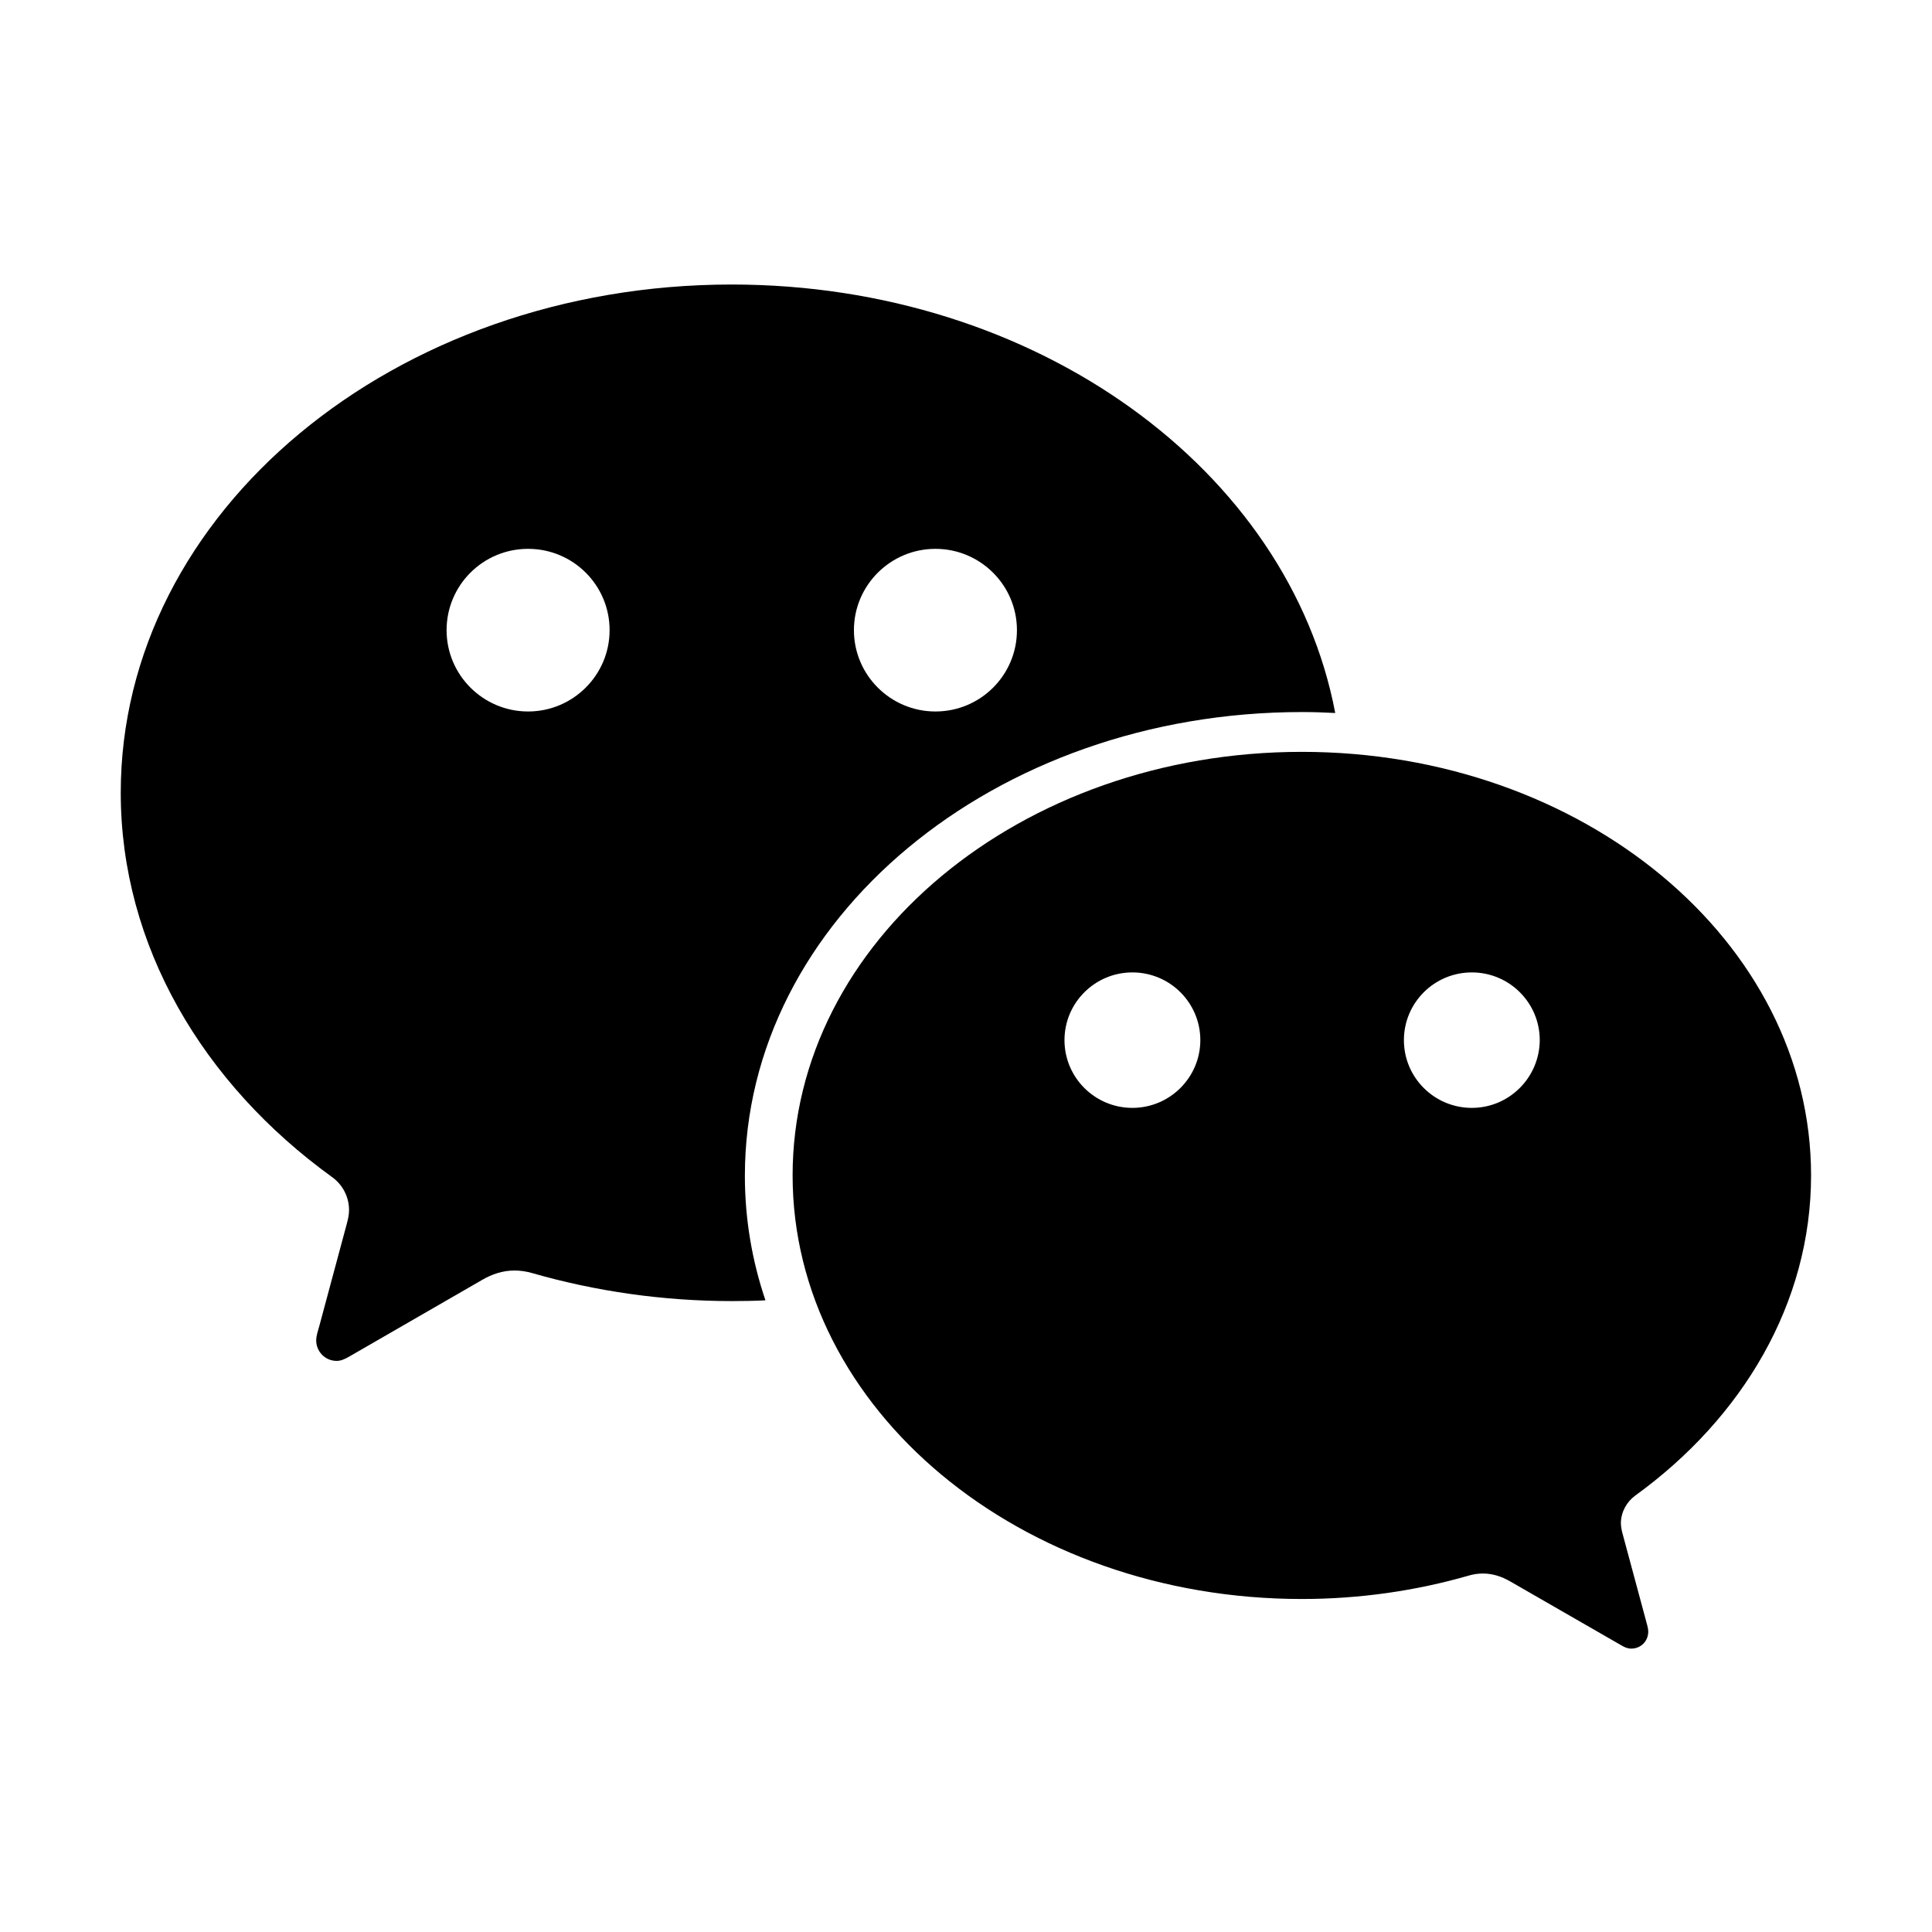
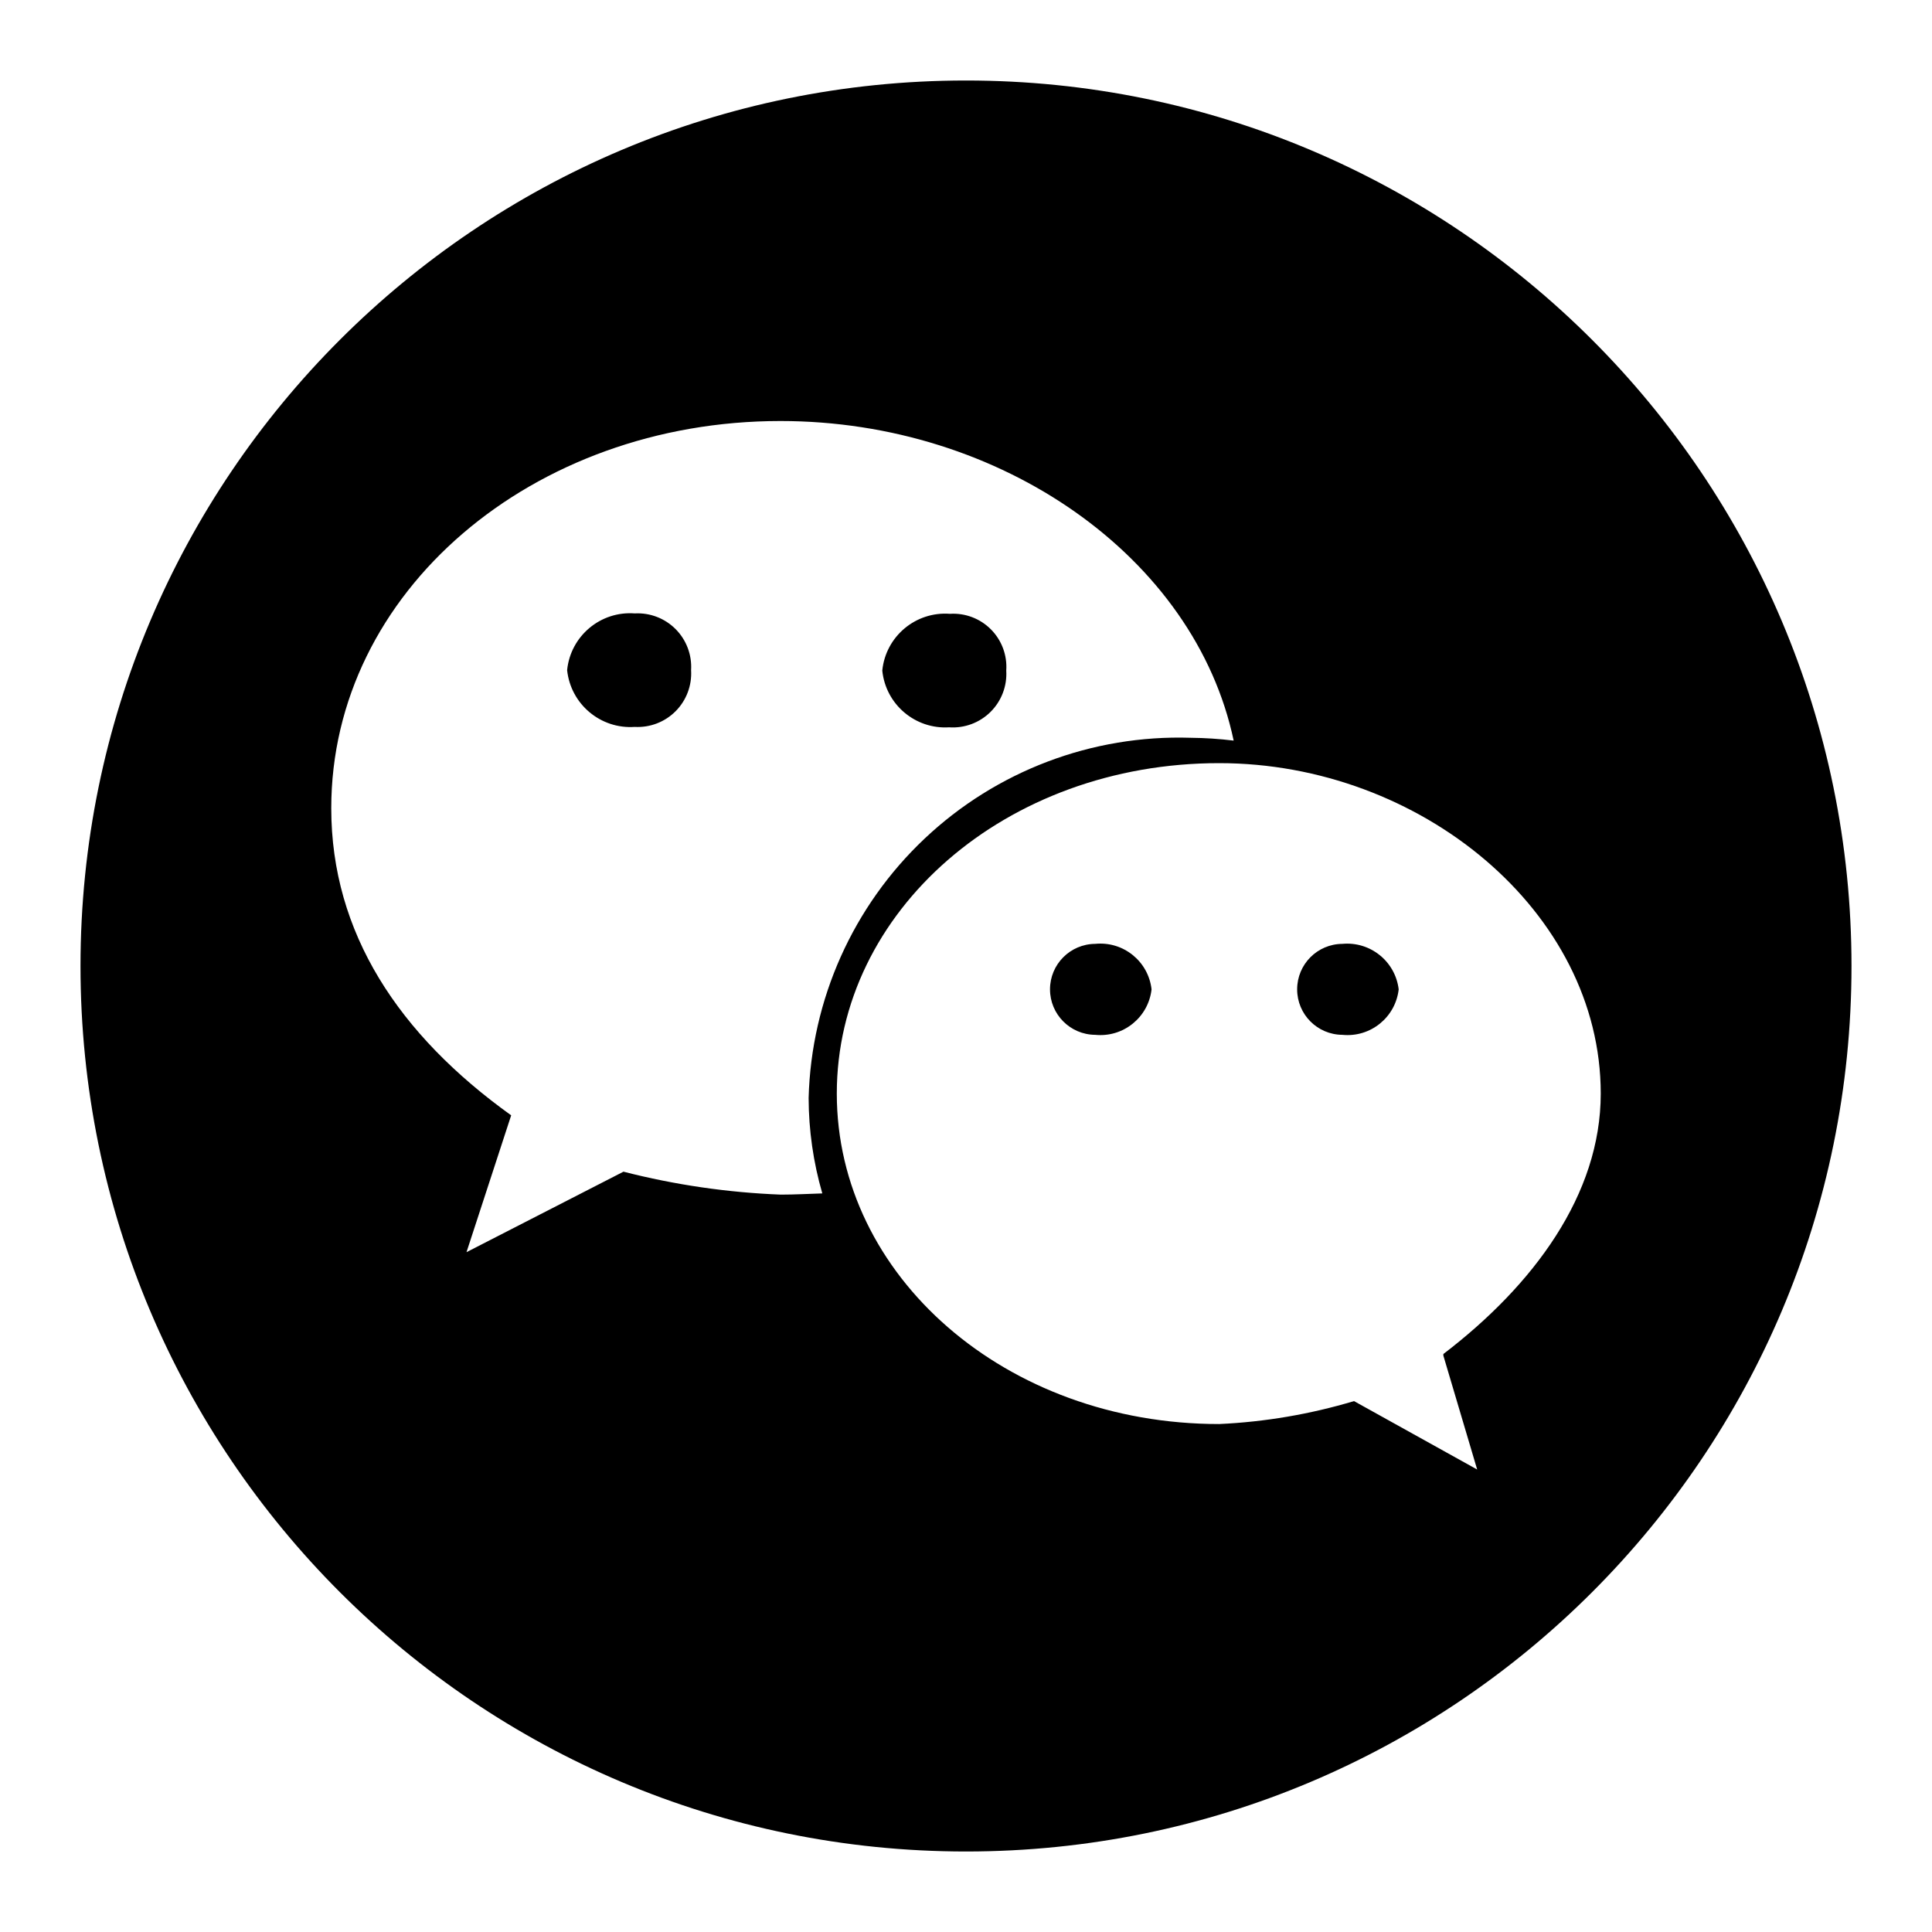
- <svg xmlns="http://www.w3.org/2000/svg" t="1657010075566" viewBox="0 0 1024 1024" version="1.1" p-id="2551" width="200" height="200">
-   <path d="M690.1 377.4c5.9 0 11.8 0.2 17.6 0.5-24.4-128.7-158.3-227.1-319.9-227.1C209 150.8 64 271.4 64 420.2c0 81.1 43.6 154.2 111.9 203.6 5.5 3.9 9.1 10.3 9.1 17.6 0 2.4-0.5 4.6-1.1 6.9-5.5 20.3-14.2 52.8-14.6 54.3-0.7 2.6-1.7 5.2-1.7 7.9 0 5.9 4.8 10.8 10.8 10.8 2.3 0 4.2-0.9 6.2-2l70.9-40.9c5.3-3.1 11-5 17.2-5 3.2 0 6.4 0.5 9.5 1.4 33.1 9.5 68.8 14.8 105.7 14.8 6 0 11.9-0.1 17.8-0.4-7.1-21-10.9-43.1-10.9-66 0-135.8 132.2-245.8 295.3-245.8z m-194.3-86.5c23.8 0 43.2 19.3 43.2 43.1s-19.3 43.1-43.2 43.1c-23.8 0-43.2-19.3-43.2-43.1s19.4-43.1 43.2-43.1z m-215.9 86.2c-23.8 0-43.2-19.3-43.2-43.1s19.3-43.1 43.2-43.1 43.2 19.3 43.2 43.1-19.4 43.1-43.2 43.1z" p-id="2552" />
-   <path d="M866.7 792.7c56.9-41.2 93.2-102 93.2-169.7 0-124-120.8-224.5-269.9-224.5-149 0-269.9 100.5-269.9 224.5S540.9 847.5 690 847.5c30.8 0 60.6-4.4 88.1-12.3 2.6-0.8 5.2-1.2 7.9-1.2 5.2 0 9.9 1.6 14.3 4.1l59.1 34c1.7 1 3.3 1.7 5.2 1.7 2.4 0 4.7-0.9 6.4-2.6 1.7-1.7 2.6-4 2.6-6.4 0-2.2-0.9-4.4-1.4-6.6-0.3-1.2-7.6-28.3-12.2-45.3-0.5-1.9-0.9-3.8-0.9-5.7 0.1-5.9 3.1-11.2 7.6-14.5zM600.2 587.2c-19.9 0-36-16.1-36-35.9 0-19.8 16.1-35.9 36-35.9s36 16.1 36 35.9c0 19.8-16.2 35.9-36 35.9z m179.9 0c-19.9 0-36-16.1-36-35.9 0-19.8 16.1-35.9 36-35.9s36 16.1 36 35.9c-0.1 19.8-16.2 35.9-36 35.9z" p-id="2553" />
+ <svg xmlns="http://www.w3.org/2000/svg" t="1657371603623" viewBox="0 0 1024 1024" version="1.1" p-id="5688" width="200" height="200">
+   <path d="M336.427 325.12a33.493 33.493 0 0 0-35.84 30.08 33.707 33.707 0 0 0 35.84 30.08 28.373 28.373 0 0 0 29.866-30.08 28.373 28.373 0 0 0-29.866-30.08z m166.613 60.373a28.373 28.373 0 0 0 30.293-30.08 28.16 28.16 0 0 0-29.866-30.08 33.493 33.493 0 0 0-35.84 30.08 33.493 33.493 0 0 0 35.413 30.08z" p-id="5689" />
+   <path d="M512 42.667A469.333 469.333 0 1 0 981.333 512 469.333 469.333 0 0 0 512 42.667z m-98.133 590.506a397.653 397.653 0 0 1-83.414-12.16l-83.2 42.667 23.68-72.533c-59.52-42.667-95.36-96.64-95.36-162.774 0-114.773 106.667-205.226 238.08-205.226 117.12 0 219.734 72.32 240.214 169.386a203.307 203.307 0 0 0-22.827-1.493 196.267 196.267 0 0 0-202.453 190.933 183.68 183.68 0 0 0 7.253 50.56c-7.253 0.214-14.507 0.64-21.973 0.64z m351.146 85.334l17.92 60.373-65.28-36.267a296.747 296.747 0 0 1-71.466 12.16c-113.28 0-202.667-78.506-202.667-175.146S532.907 404.48 646.187 404.48c106.666 0 202.24 78.72 202.24 175.147 0 53.546-35.627 101.546-83.414 138.026z" p-id="5690" />
+   <path d="M711.467 500.267a24.107 24.107 0 0 0 0 48.213 27.307 27.307 0 0 0 29.866-24.107 27.52 27.52 0 0 0-29.866-24.106z m-130.987 0a24.107 24.107 0 0 0 0 48.213 27.307 27.307 0 0 0 29.867-24.107 27.307 27.307 0 0 0-29.867-24.106z" p-id="5691" />
</svg>
